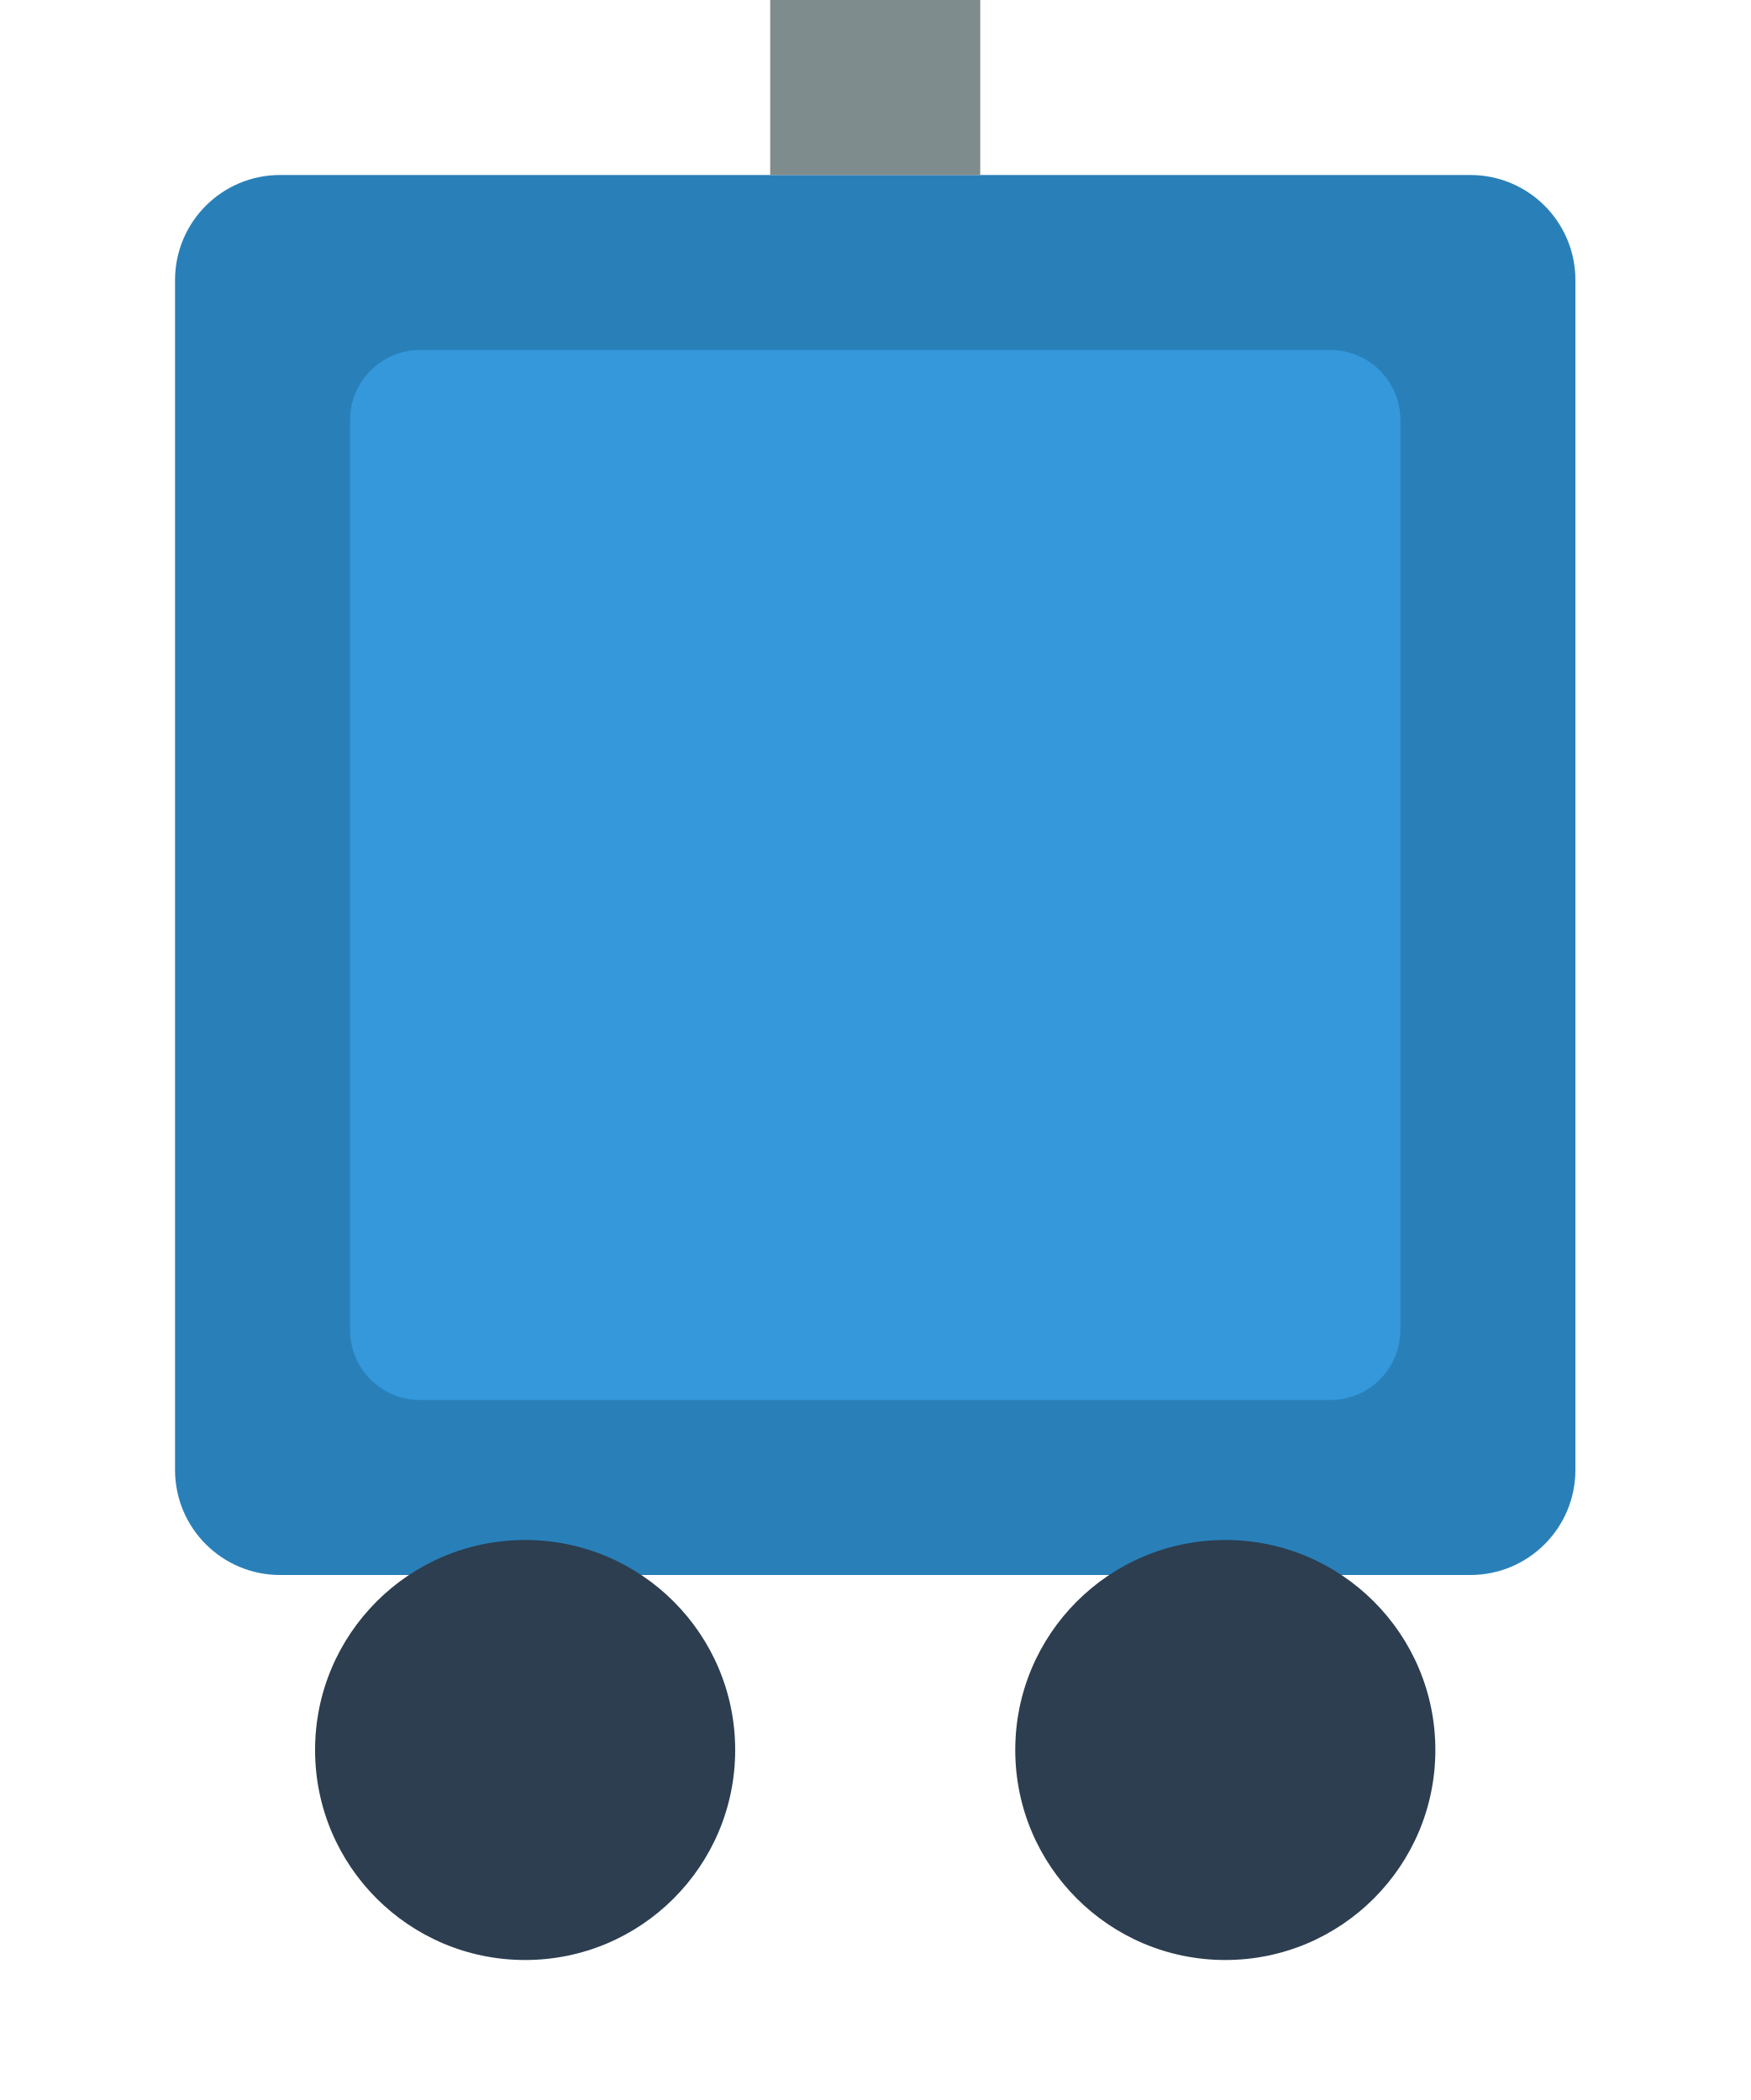
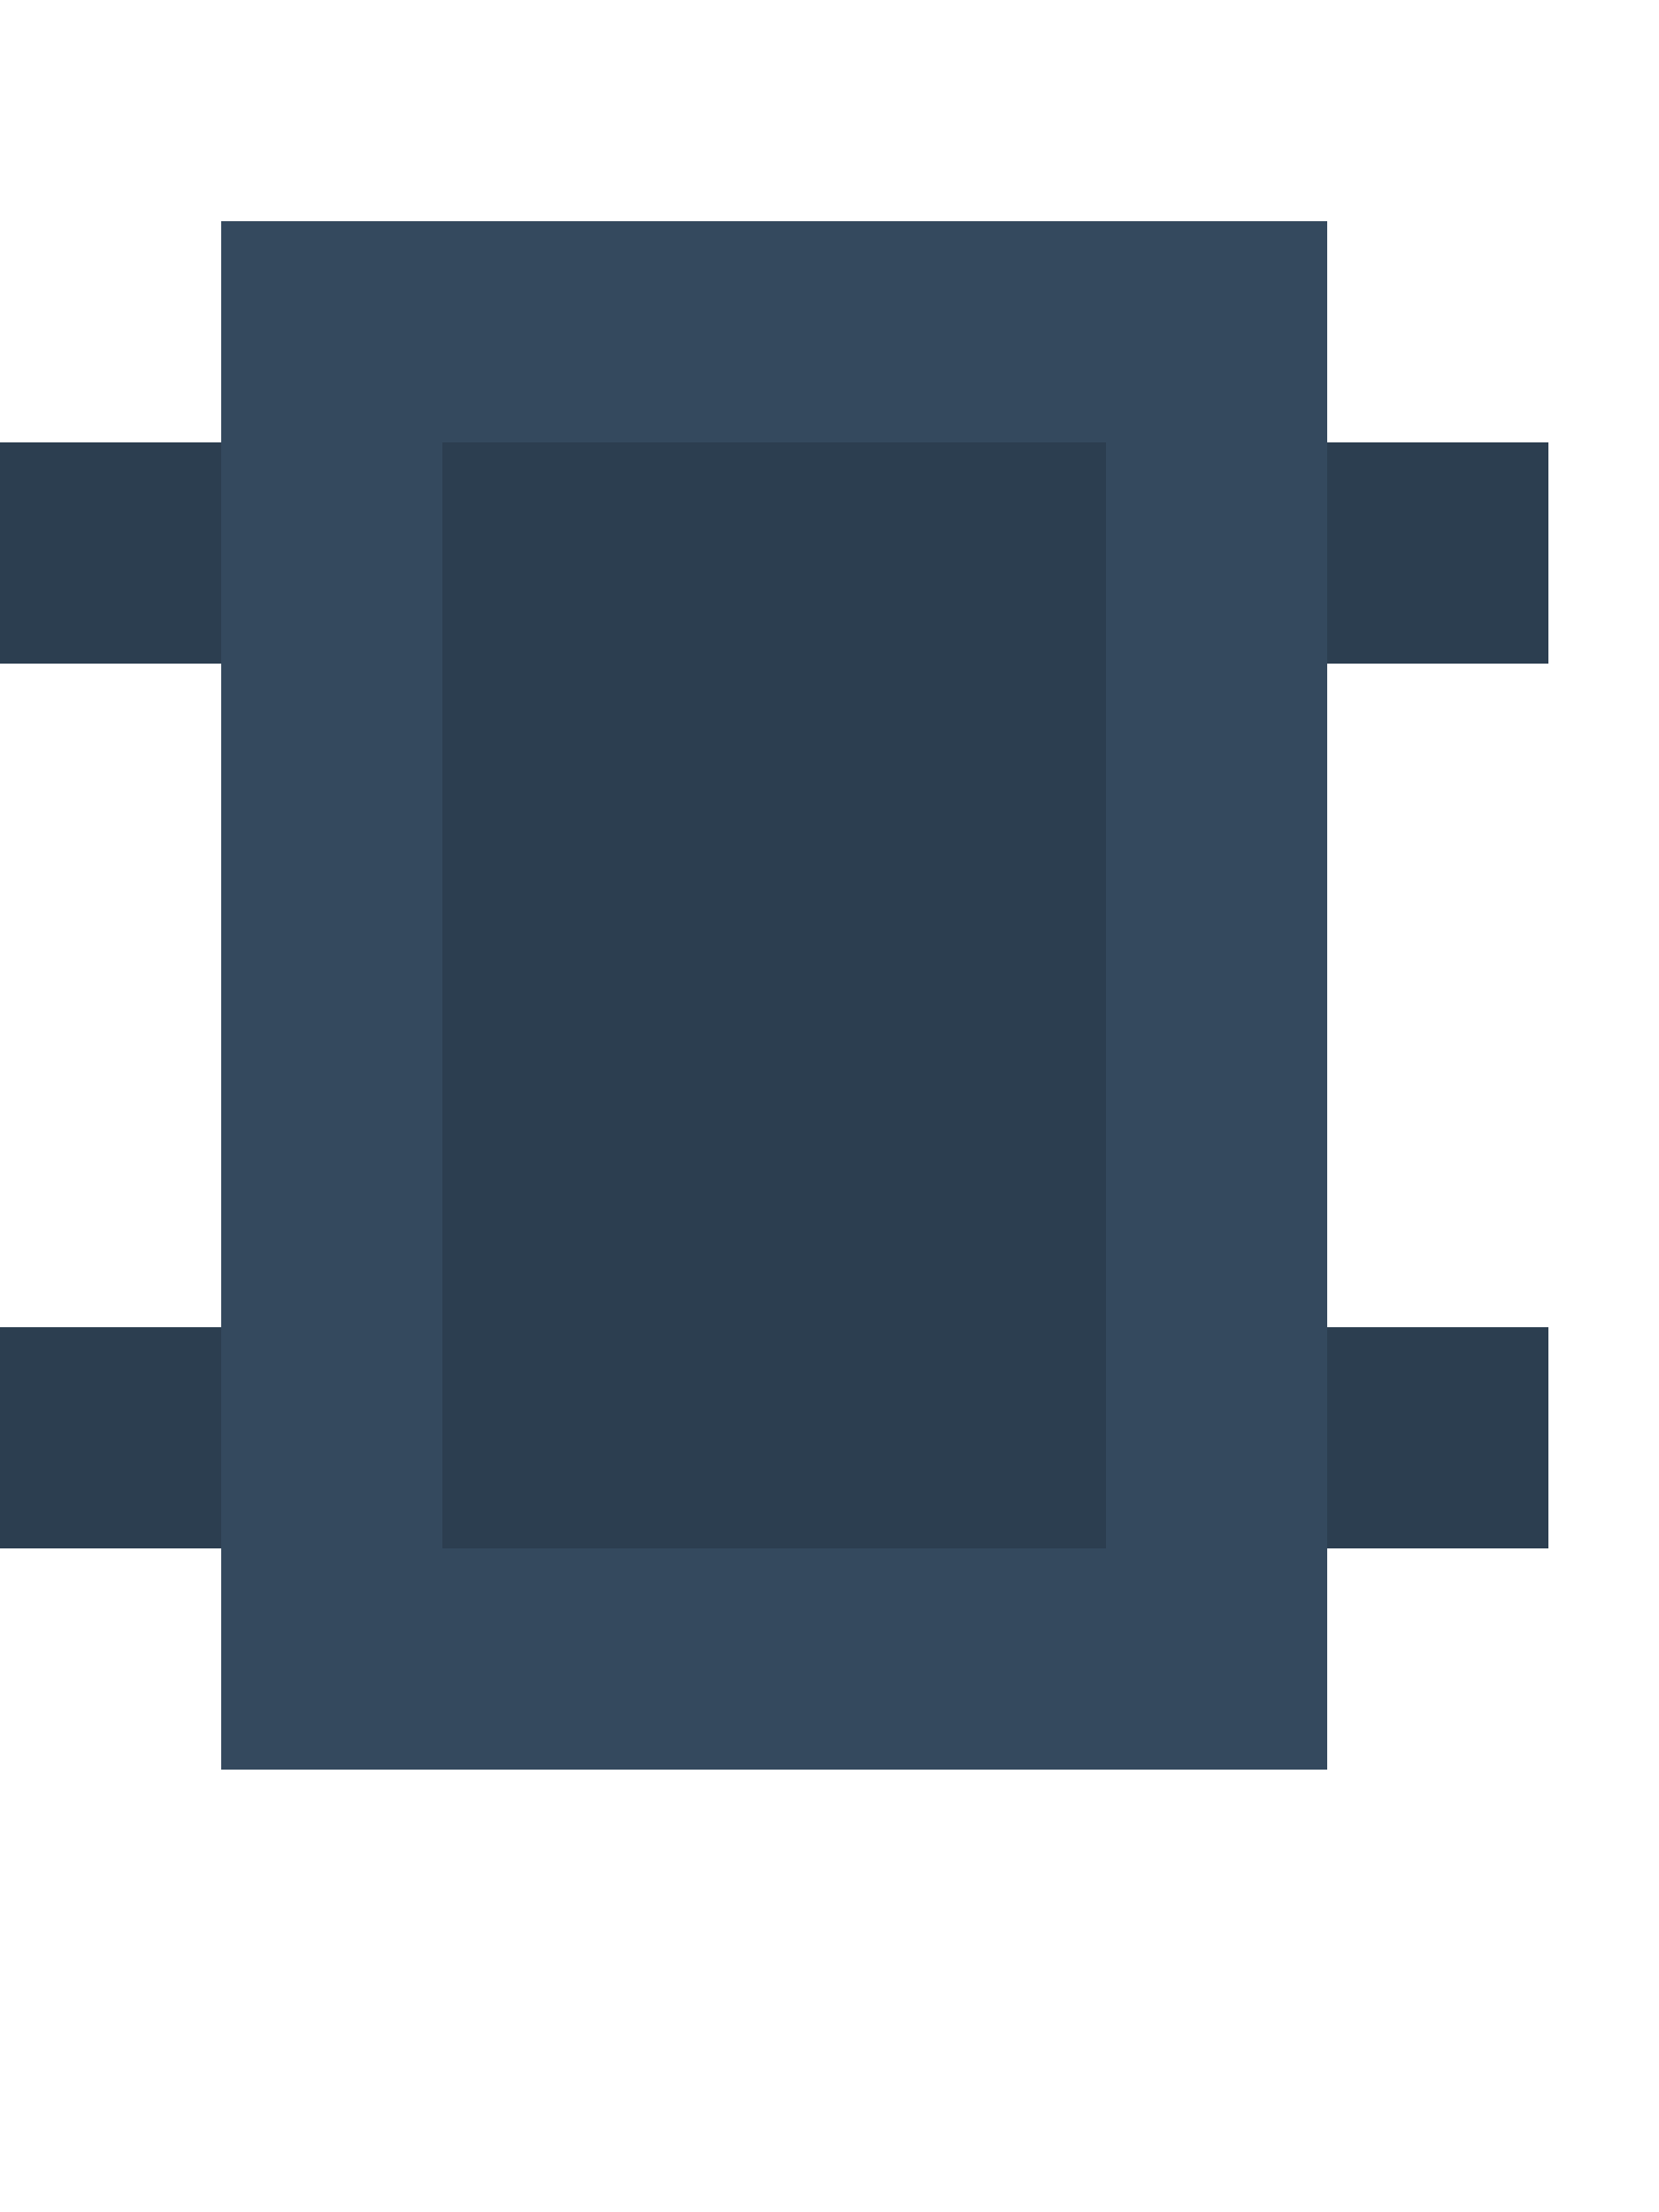
- <svg xmlns="http://www.w3.org/2000/svg" width="50" height="60" viewBox="0 0 50 60">
-   <rect x="5" y="5" width="40" height="40" fill="#2980b9" rx="3" />
-   <circle cx="15" cy="50" r="6" fill="#2c3e50" />
-   <circle cx="35" cy="50" r="6" fill="#2c3e50" />
-   <rect x="22" y="0" width="6" height="5" fill="#7f8c8d" />
-   <rect x="10" y="10" width="30" height="30" fill="#3498db" rx="2" />
+ <svg xmlns="http://www.w3.org/2000/svg" width="30" height="40" viewBox="0 0 30 40">
+   <g transform="scale(4)">
+     <rect x="1" y="1" width="1" height="1" fill="#34495e" />
+     <rect x="2" y="1" width="1" height="1" fill="#34495e" />
+     <rect x="3" y="1" width="1" height="1" fill="#34495e" />
+     <rect x="4" y="1" width="1" height="1" fill="#34495e" />
+     <rect x="5" y="1" width="1" height="1" fill="#34495e" />
+     <rect x="1" y="2" width="1" height="1" fill="#34495e" />
+     <rect x="2" y="2" width="1" height="1" fill="#2c3e50" />
+     <rect x="3" y="2" width="1" height="1" fill="#2c3e50" />
+     <rect x="4" y="2" width="1" height="1" fill="#2c3e50" />
+     <rect x="5" y="2" width="1" height="1" fill="#34495e" />
+     <rect x="1" y="3" width="1" height="1" fill="#34495e" />
+     <rect x="2" y="3" width="1" height="1" fill="#2c3e50" />
+     <rect x="3" y="3" width="1" height="1" fill="#2c3e50" />
+     <rect x="4" y="3" width="1" height="1" fill="#2c3e50" />
+     <rect x="5" y="3" width="1" height="1" fill="#34495e" />
+     <rect x="1" y="4" width="1" height="1" fill="#34495e" />
+     <rect x="2" y="4" width="1" height="1" fill="#2c3e50" />
+     <rect x="3" y="4" width="1" height="1" fill="#2c3e50" />
+     <rect x="4" y="4" width="1" height="1" fill="#2c3e50" />
+     <rect x="5" y="4" width="1" height="1" fill="#34495e" />
+     <rect x="1" y="5" width="1" height="1" fill="#34495e" />
+     <rect x="2" y="5" width="1" height="1" fill="#2c3e50" />
+     <rect x="3" y="5" width="1" height="1" fill="#2c3e50" />
+     <rect x="4" y="5" width="1" height="1" fill="#2c3e50" />
+     <rect x="5" y="5" width="1" height="1" fill="#34495e" />
+     <rect x="1" y="6" width="1" height="1" fill="#34495e" />
+     <rect x="2" y="6" width="1" height="1" fill="#2c3e50" />
+     <rect x="3" y="6" width="1" height="1" fill="#2c3e50" />
+     <rect x="4" y="6" width="1" height="1" fill="#2c3e50" />
+     <rect x="5" y="6" width="1" height="1" fill="#34495e" />
+     <rect x="1" y="7" width="1" height="1" fill="#34495e" />
+     <rect x="2" y="7" width="1" height="1" fill="#34495e" />
+     <rect x="3" y="7" width="1" height="1" fill="#34495e" />
+     <rect x="4" y="7" width="1" height="1" fill="#34495e" />
+     <rect x="5" y="7" width="1" height="1" fill="#34495e" />
+     <rect x="0" y="2" width="1" height="1" fill="#2c3e50" />
+     <rect x="6" y="2" width="1" height="1" fill="#2c3e50" />
+     <rect x="0" y="6" width="1" height="1" fill="#2c3e50" />
+     <rect x="6" y="6" width="1" height="1" fill="#2c3e50" />
+   </g>
</svg>
